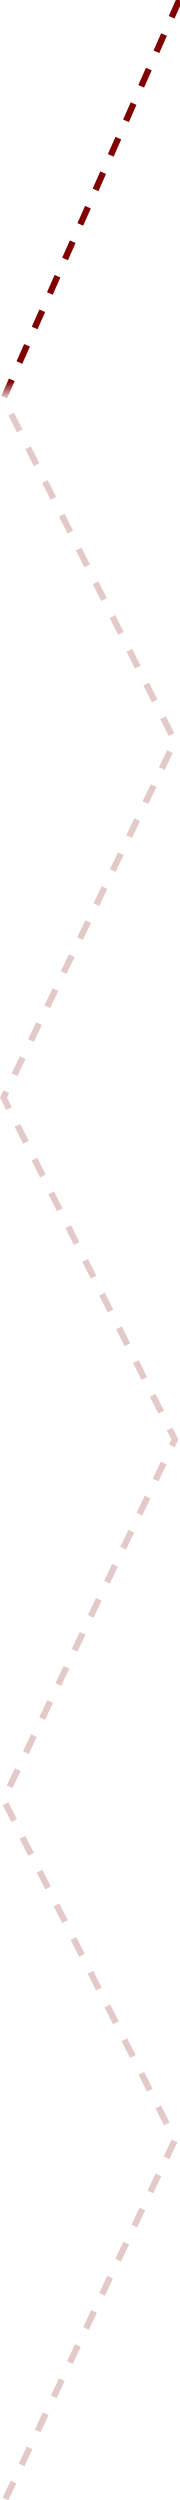
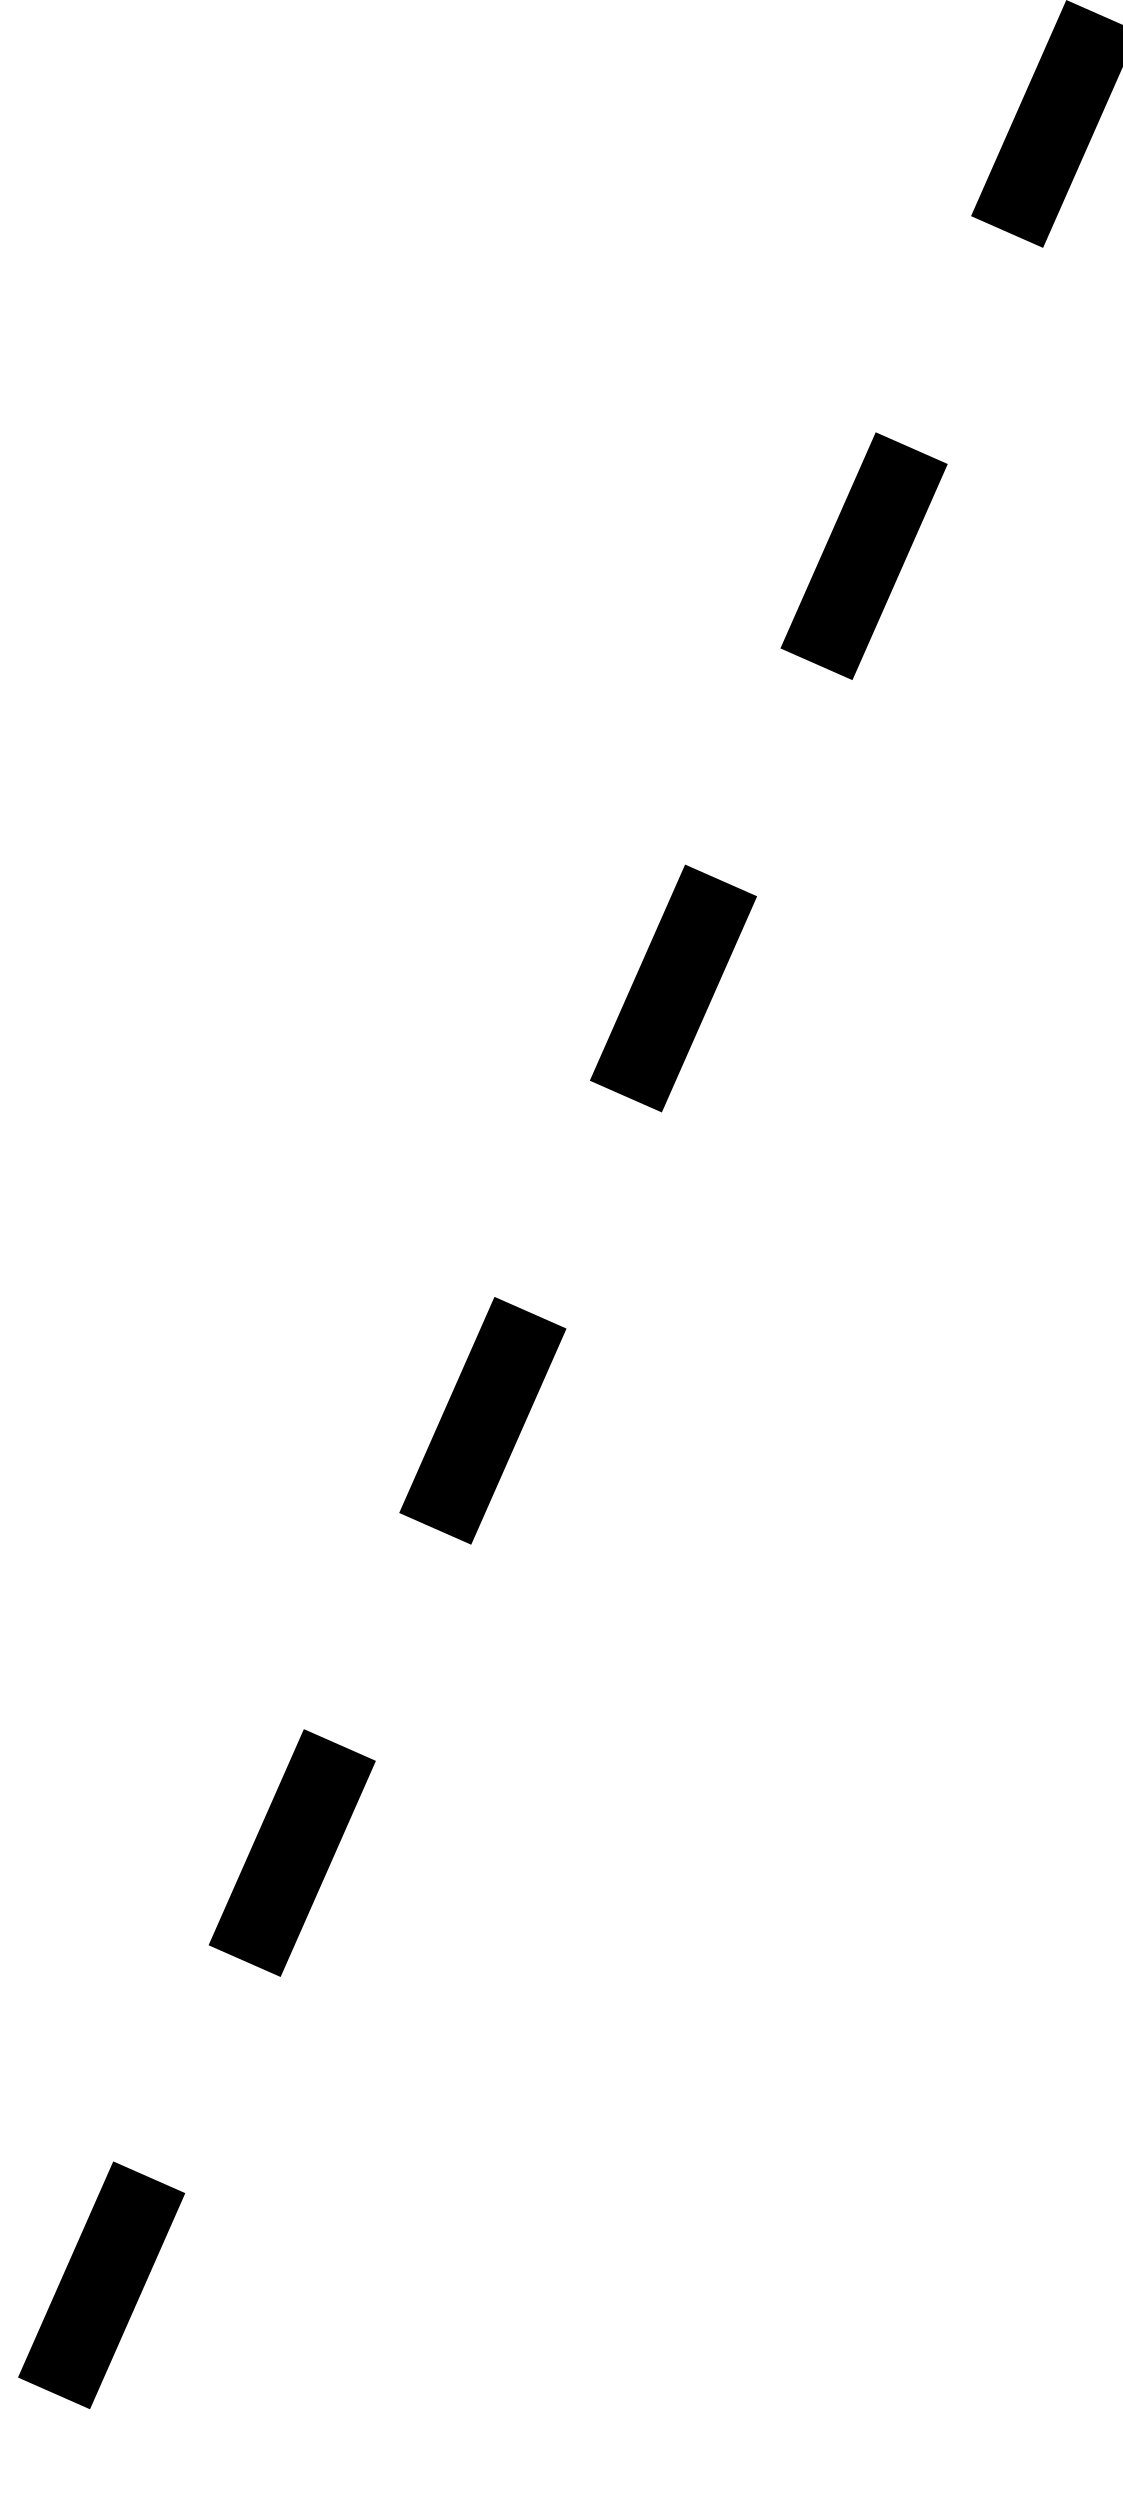
- <svg xmlns="http://www.w3.org/2000/svg" width="114" height="1590" fill="none" version="1.1" viewBox="0 0 114 1590">
-   <path d="m114 0-111.77 253.53 109 218-109 226.5 109 217.5-109 229 109 216.51-109 231.01" stroke="url(#a)" stroke-dasharray="12, 12" stroke-width="4" />
-   <defs>
-     <linearGradient id="a" x1="35.042" x2="35.042" y1="242.55" y2="263.4" gradientUnits="userSpaceOnUse">
-       <stop stop-color="#800000" offset="0" />
-       <stop stop-color="#800000" stop-opacity=".21" offset=".503" />
-     </linearGradient>
-   </defs>
+ <svg xmlns="http://www.w3.org/2000/svg" width="57" height="127" viewBox="0 0 57 127">
+   <path d="m56 0.807-56 127" fill="none" stroke="currentColor" stroke-dasharray="12, 12" stroke-width="4" />
</svg>
